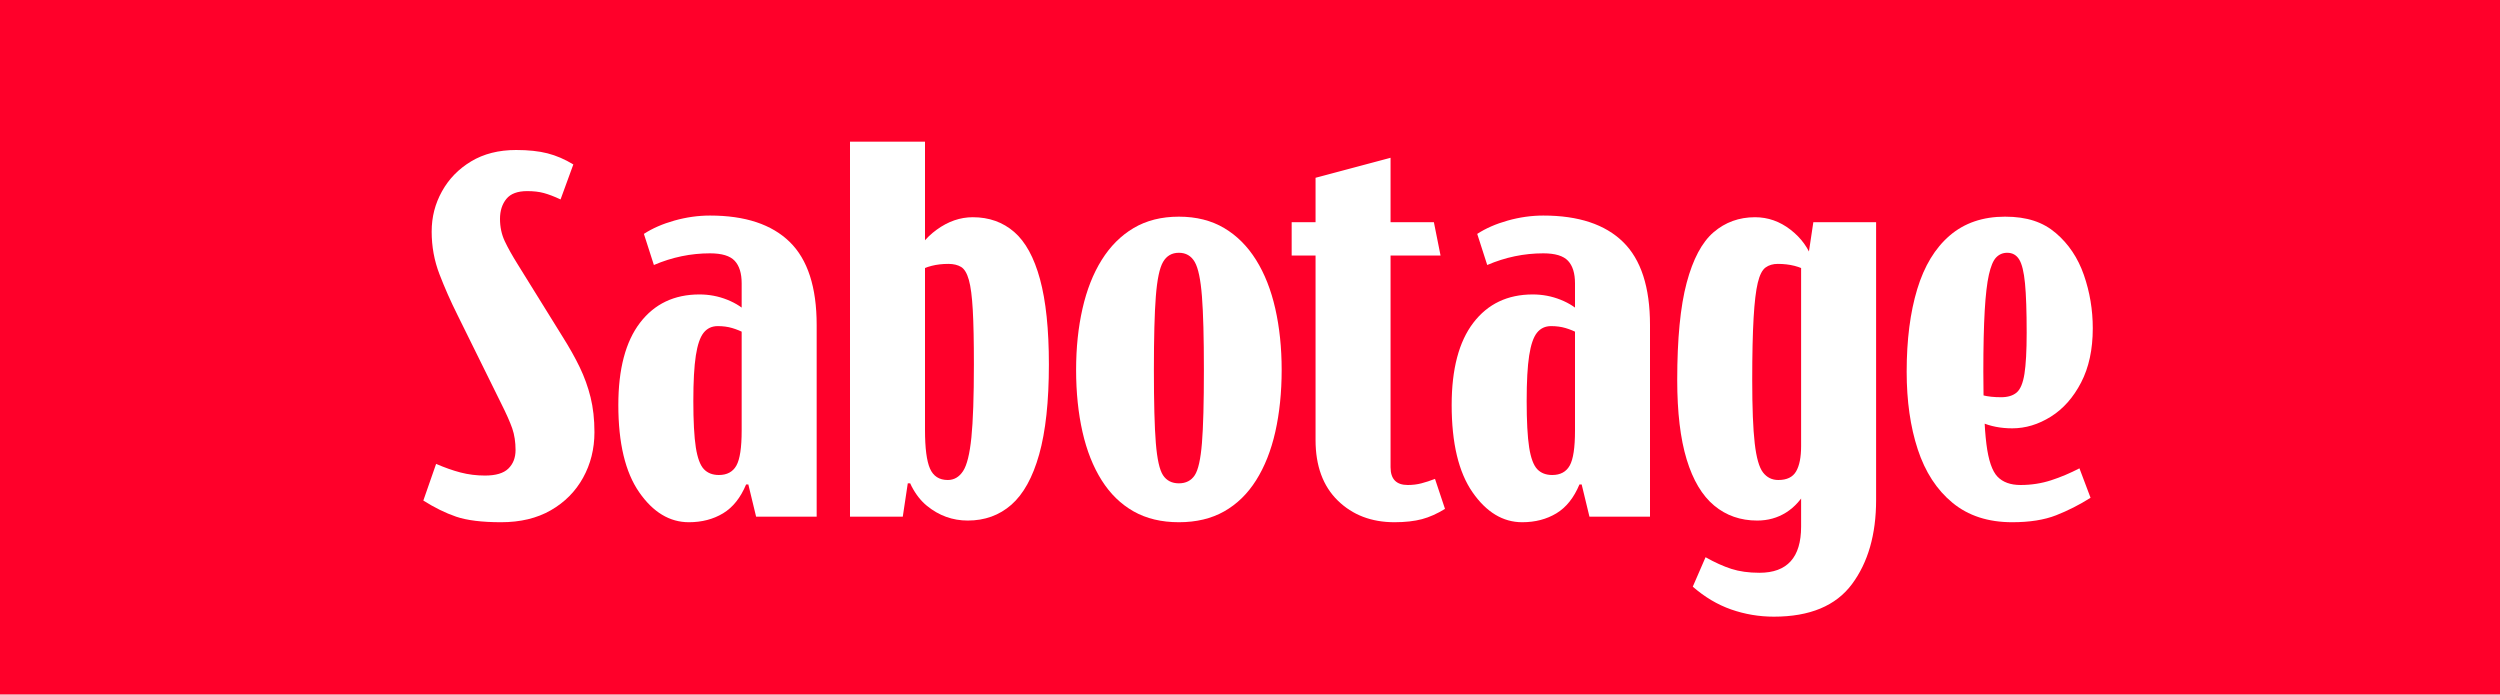
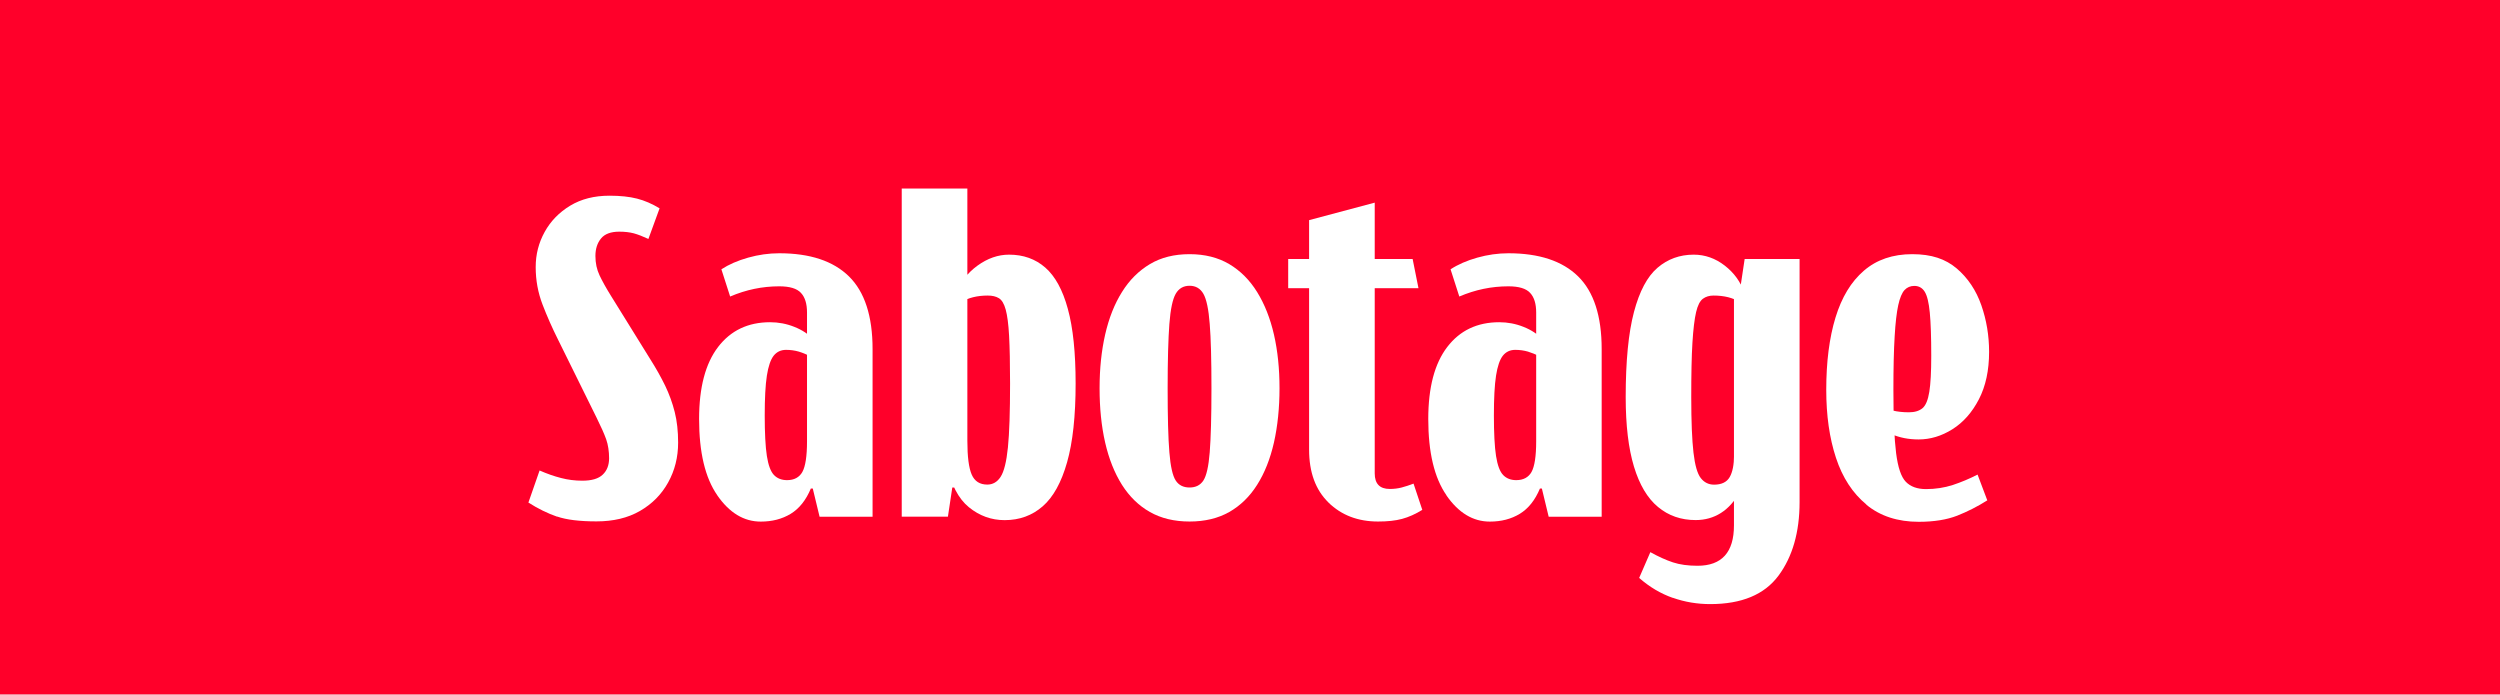
<svg xmlns="http://www.w3.org/2000/svg" id="Layer_1" data-name="Layer 1" viewBox="0 0 360 100">
  <defs>
    <style>
      .cls-1 {
        fill: #fff;
      }

      .cls-2 {
        fill: #ff002a;
      }
    </style>
  </defs>
  <rect class="cls-2" width="360" height="100" />
  <g>
-     <path class="cls-1" d="M65.68,74.4c-1.55-.53-3.12-1.31-4.72-2.32l1.84-5.28c1.23.53,2.4.95,3.52,1.24,1.12.29,2.29.44,3.52.44,1.55,0,2.67-.33,3.36-1,.69-.67,1.04-1.56,1.04-2.68s-.16-2.21-.48-3.12c-.32-.91-.85-2.11-1.6-3.6l-6.32-12.8c-.96-1.92-1.81-3.85-2.56-5.8-.75-1.95-1.12-3.99-1.12-6.12s.49-4.01,1.48-5.8c.99-1.79,2.39-3.23,4.2-4.32,1.81-1.09,3.97-1.64,6.48-1.64,1.76,0,3.27.16,4.52.48,1.25.32,2.49.85,3.72,1.6l-1.84,5.04c-.91-.43-1.71-.73-2.4-.92-.69-.19-1.49-.28-2.4-.28-1.39,0-2.39.37-3,1.12-.61.75-.92,1.71-.92,2.88s.23,2.24.68,3.2,1.08,2.08,1.88,3.36l6.4,10.32c1.01,1.6,1.85,3.09,2.52,4.48s1.19,2.83,1.56,4.32c.37,1.49.56,3.17.56,5.04,0,2.4-.55,4.59-1.64,6.56-1.09,1.97-2.64,3.53-4.64,4.68s-4.39,1.72-7.16,1.72-4.93-.27-6.48-.8Z" />
-     <path class="cls-1" d="M92.04,70.88c-2-2.88-3-7.07-3-12.56,0-5.17,1.04-9.12,3.12-11.84,2.08-2.72,4.93-4.08,8.56-4.08,1.39,0,2.72.25,4,.76,1.28.51,2.35,1.21,3.2,2.12l-1.12-.4v-4.08c0-1.44-.33-2.52-1-3.24-.67-.72-1.85-1.08-3.56-1.08-2.77,0-5.47.56-8.08,1.68l-1.44-4.48c1.23-.8,2.69-1.44,4.4-1.92,1.71-.48,3.41-.72,5.12-.72,5.07,0,8.89,1.27,11.48,3.8,2.59,2.53,3.88,6.52,3.88,11.96v27.6h-8.72l-1.12-4.64h-.32c-.8,1.92-1.91,3.31-3.32,4.16-1.41.85-3.05,1.28-4.92,1.28-2.77,0-5.16-1.44-7.16-4.32ZM106.04,67.04c.51-.91.76-2.59.76-5.04v-15.76l.48,1.76c-.59-.32-1.2-.57-1.84-.76-.64-.19-1.33-.28-2.08-.28-.85,0-1.53.32-2.04.96-.51.64-.88,1.73-1.12,3.28-.24,1.55-.36,3.73-.36,6.56s.12,5.16.36,6.68c.24,1.52.63,2.56,1.16,3.12.53.56,1.25.84,2.16.84,1.17,0,2.01-.45,2.52-1.36Z" />
-     <path class="cls-1" d="M133.2,69.6h-2.48l-.72,4.8h-7.6V20.4h10.8v49.2ZM133.2,61.92c0,2.61.24,4.47.72,5.56.48,1.09,1.33,1.64,2.56,1.64.91,0,1.64-.43,2.2-1.28.56-.85.96-2.47,1.2-4.84.24-2.37.36-5.88.36-10.52,0-3.31-.05-5.92-.16-7.84-.11-1.92-.29-3.36-.56-4.32-.27-.96-.64-1.59-1.12-1.88-.48-.29-1.09-.44-1.84-.44-.85,0-1.65.09-2.4.28-.75.19-1.41.47-2,.84l-.64-1.6c.59-1.76,1.71-3.24,3.36-4.44,1.65-1.2,3.39-1.8,5.2-1.8,2.35,0,4.33.71,5.96,2.12,1.63,1.41,2.87,3.68,3.72,6.8.85,3.12,1.28,7.21,1.28,12.28,0,5.33-.47,9.65-1.4,12.96-.93,3.31-2.27,5.72-4,7.24-1.73,1.52-3.83,2.28-6.28,2.28-2.19,0-4.15-.71-5.88-2.12-1.73-1.41-2.95-3.75-3.64-7l3.36-3.92Z" />
-     <path class="cls-1" d="M163.24,73.64c-1.84-1.04-3.37-2.53-4.6-4.48-1.23-1.95-2.15-4.27-2.76-6.96-.61-2.69-.92-5.67-.92-8.92s.31-6.15.92-8.84c.61-2.69,1.53-5.03,2.76-7,1.23-1.97,2.76-3.51,4.6-4.6,1.84-1.09,4.01-1.64,6.52-1.64s4.68.55,6.52,1.64c1.84,1.09,3.37,2.63,4.6,4.6,1.23,1.97,2.15,4.31,2.76,7,.61,2.69.92,5.64.92,8.84s-.31,6.23-.92,8.92c-.61,2.69-1.53,5.01-2.76,6.96-1.23,1.95-2.76,3.44-4.6,4.48s-4.01,1.56-6.52,1.56-4.68-.52-6.52-1.56ZM172.04,68.44c.51-.77.85-2.32,1.04-4.64.19-2.32.28-5.83.28-10.52s-.09-8.17-.28-10.6c-.19-2.43-.53-4.08-1.04-4.96s-1.27-1.32-2.28-1.32-1.77.44-2.28,1.32c-.51.88-.85,2.53-1.04,4.96-.19,2.43-.28,5.96-.28,10.6s.09,8.2.28,10.52c.19,2.32.53,3.87,1.04,4.64.51.77,1.27,1.16,2.28,1.16s1.77-.39,2.28-1.16Z" />
-     <path class="cls-1" d="M186,32h20.48l.96,4.8h-21.44v-4.8ZM192.64,72.08c-2.13-2.08-3.2-4.99-3.2-8.72V25.6l10.8-2.88v44.56c0,1.71.83,2.56,2.48,2.56.69,0,1.35-.08,1.96-.24.61-.16,1.27-.37,1.96-.64l1.44,4.32c-1.12.69-2.23,1.19-3.32,1.48-1.09.29-2.41.44-3.96.44-3.31,0-6.03-1.04-8.16-3.12Z" />
-     <path class="cls-1" d="M212.04,70.88c-2-2.88-3-7.07-3-12.56,0-5.17,1.04-9.12,3.12-11.84s4.93-4.08,8.56-4.08c1.39,0,2.72.25,4,.76,1.28.51,2.35,1.21,3.2,2.12l-1.12-.4v-4.08c0-1.44-.33-2.52-1-3.24-.67-.72-1.85-1.08-3.56-1.08-2.77,0-5.47.56-8.08,1.68l-1.44-4.48c1.23-.8,2.69-1.44,4.4-1.92,1.71-.48,3.41-.72,5.12-.72,5.07,0,8.89,1.27,11.48,3.8,2.59,2.53,3.88,6.52,3.88,11.96v27.6h-8.72l-1.12-4.64h-.32c-.8,1.92-1.91,3.31-3.32,4.16-1.41.85-3.05,1.28-4.92,1.28-2.77,0-5.16-1.44-7.16-4.32ZM226.04,67.04c.51-.91.76-2.59.76-5.04v-15.76l.48,1.76c-.59-.32-1.2-.57-1.84-.76-.64-.19-1.33-.28-2.08-.28-.85,0-1.53.32-2.04.96-.51.64-.88,1.73-1.12,3.28-.24,1.55-.36,3.73-.36,6.56s.12,5.16.36,6.68c.24,1.52.63,2.56,1.16,3.12.53.56,1.25.84,2.16.84,1.17,0,2.01-.45,2.52-1.36Z" />
-     <path class="cls-1" d="M260.28,70.36c-.83,1.52-1.85,2.67-3.08,3.44-1.23.77-2.61,1.16-4.16,1.16-2.4,0-4.47-.72-6.2-2.16-1.73-1.44-3.05-3.65-3.96-6.64-.91-2.99-1.36-6.8-1.36-11.44,0-5.92.45-10.59,1.36-14,.91-3.41,2.2-5.84,3.88-7.28,1.68-1.44,3.67-2.16,5.96-2.16,1.87,0,3.57.6,5.12,1.8,1.55,1.2,2.61,2.68,3.2,4.44l-.64,1.6c-.59-.37-1.25-.65-2-.84-.75-.19-1.55-.28-2.4-.28-.69,0-1.28.17-1.76.52-.48.35-.85,1.08-1.12,2.2-.27,1.12-.47,2.8-.6,5.04-.13,2.24-.2,5.23-.2,8.96,0,4,.12,7.04.36,9.12.24,2.08.64,3.48,1.2,4.2.56.72,1.29,1.08,2.2,1.08,1.23,0,2.08-.41,2.56-1.24.48-.83.72-2.04.72-3.64l2.48.4c-.21,2.29-.73,4.2-1.56,5.72ZM249.28,87.76c-1.97-.69-3.81-1.79-5.52-3.28l1.84-4.24c1.33.75,2.57,1.31,3.72,1.68,1.15.37,2.49.56,4.04.56,4,0,6-2.21,6-6.64v-39.04h1.04l.72-4.8h9.04v40c0,4.96-1.16,9-3.48,12.12-2.32,3.12-6.07,4.68-11.24,4.68-2.13,0-4.19-.35-6.16-1.04Z" />
-     <path class="cls-1" d="M281.16,72.4c-2.27-1.87-3.93-4.43-5-7.68-1.07-3.25-1.6-6.99-1.6-11.2,0-4.59.51-8.55,1.52-11.88,1.01-3.33,2.57-5.91,4.68-7.72,2.11-1.81,4.76-2.72,7.96-2.72s5.48.79,7.32,2.36c1.84,1.57,3.19,3.59,4.04,6.04.85,2.45,1.28,5.01,1.28,7.68,0,3.04-.56,5.64-1.68,7.8s-2.57,3.8-4.36,4.92c-1.79,1.12-3.64,1.68-5.56,1.68-1.65,0-3.15-.29-4.48-.88-1.33-.59-2.37-1.55-3.12-2.88l.96-2c.85.48,1.65.81,2.4,1,.75.19,1.63.28,2.64.28.96,0,1.71-.23,2.24-.68.53-.45.91-1.35,1.12-2.68s.32-3.31.32-5.92c0-3.09-.08-5.47-.24-7.12-.16-1.65-.44-2.8-.84-3.44-.4-.64-.97-.96-1.72-.96-.64,0-1.17.23-1.6.68-.43.45-.77,1.28-1.04,2.48-.27,1.2-.47,2.92-.6,5.16-.13,2.24-.2,5.17-.2,8.8,0,4.59.15,8.05.44,10.4.29,2.35.83,3.92,1.6,4.72.77.8,1.88,1.2,3.32,1.2,1.55,0,3.01-.23,4.4-.68,1.39-.45,2.75-1.03,4.08-1.72l1.6,4.24c-1.6,1.01-3.25,1.85-4.96,2.52-1.71.67-3.81,1-6.32,1-3.47,0-6.33-.93-8.6-2.8Z" />
+     <path class="cls-1" d="M80.22,74.4c-1.35-.47-2.73-1.14-4.13-2.03l1.61-4.62c1.07.47,2.1.83,3.08,1.08.98.26,2.01.39,3.08.39,1.35,0,2.33-.29,2.94-.88.61-.58.91-1.37.91-2.35s-.14-1.94-.42-2.73c-.28-.79-.75-1.84-1.4-3.15l-5.53-11.2c-.84-1.68-1.59-3.37-2.24-5.07-.65-1.7-.98-3.49-.98-5.36s.43-3.51,1.29-5.08c.86-1.56,2.09-2.82,3.67-3.78,1.59-.96,3.48-1.44,5.67-1.44,1.54,0,2.86.14,3.96.42,1.1.28,2.18.75,3.25,1.4l-1.61,4.41c-.79-.37-1.49-.64-2.1-.81-.61-.16-1.31-.24-2.1-.24-1.21,0-2.09.33-2.62.98-.54.65-.81,1.49-.81,2.52s.2,1.96.6,2.8c.4.84.94,1.82,1.64,2.94l5.6,9.03c.89,1.4,1.62,2.71,2.21,3.92.58,1.21,1.04,2.47,1.37,3.78.33,1.31.49,2.78.49,4.41,0,2.1-.48,4.01-1.44,5.74-.96,1.73-2.31,3.09-4.06,4.1s-3.84,1.5-6.26,1.5-4.32-.23-5.67-.7Z" />
+     <path class="cls-1" d="M103.29,71.32c-1.75-2.52-2.62-6.18-2.62-10.99,0-4.53.91-7.98,2.73-10.36,1.82-2.38,4.32-3.57,7.49-3.57,1.21,0,2.38.22,3.5.67,1.12.44,2.05,1.06,2.8,1.85l-.98-.35v-3.57c0-1.26-.29-2.21-.88-2.83-.58-.63-1.62-.94-3.12-.94-2.43,0-4.78.49-7.07,1.47l-1.26-3.92c1.07-.7,2.36-1.26,3.85-1.68,1.49-.42,2.99-.63,4.48-.63,4.43,0,7.78,1.11,10.04,3.33,2.26,2.22,3.4,5.71,3.4,10.46v24.15h-7.63l-.98-4.06h-.28c-.7,1.68-1.67,2.89-2.9,3.64-1.24.75-2.67,1.12-4.31,1.12-2.43,0-4.51-1.26-6.26-3.78ZM115.54,67.96c.44-.79.67-2.26.67-4.41v-13.79l.42,1.54c-.51-.28-1.05-.5-1.61-.67-.56-.16-1.17-.25-1.82-.25-.75,0-1.34.28-1.79.84-.44.56-.77,1.52-.98,2.87s-.31,3.27-.31,5.74.1,4.51.31,5.84.55,2.24,1.02,2.73c.47.49,1.1.74,1.89.74,1.03,0,1.76-.4,2.21-1.19Z" />
+     <path class="cls-1" d="M139.3,70.2h-2.17l-.63,4.2h-6.65V27.15h9.45v43.05ZM139.3,63.48c0,2.29.21,3.91.63,4.87.42.96,1.17,1.43,2.24,1.43.79,0,1.44-.37,1.92-1.12.49-.75.84-2.16,1.05-4.23.21-2.08.31-5.15.31-9.21,0-2.89-.05-5.18-.14-6.86-.09-1.68-.26-2.94-.49-3.78-.23-.84-.56-1.39-.98-1.64-.42-.26-.96-.38-1.61-.38-.75,0-1.45.08-2.1.24-.65.16-1.24.41-1.75.74l-.56-1.4c.51-1.54,1.49-2.84,2.94-3.89,1.45-1.05,2.96-1.58,4.55-1.58,2.05,0,3.79.62,5.21,1.86,1.42,1.24,2.51,3.22,3.25,5.95.75,2.73,1.12,6.31,1.12,10.75,0,4.67-.41,8.45-1.23,11.34s-1.98,5-3.5,6.33-3.35,2-5.49,2c-1.91,0-3.63-.62-5.15-1.86-1.52-1.24-2.58-3.28-3.18-6.12l2.94-3.43Z" />
+     <path class="cls-1" d="M165.59,73.73c-1.61-.91-2.95-2.22-4.03-3.92-1.07-1.7-1.88-3.73-2.42-6.09-.54-2.36-.8-4.96-.8-7.81s.27-5.38.8-7.73c.54-2.36,1.34-4.4,2.42-6.12,1.07-1.73,2.42-3.07,4.03-4.03,1.61-.96,3.51-1.43,5.71-1.43s4.09.48,5.71,1.43c1.61.96,2.95,2.3,4.02,4.03,1.07,1.73,1.88,3.77,2.42,6.12.54,2.36.8,4.93.8,7.73s-.27,5.45-.8,7.81c-.54,2.36-1.34,4.39-2.42,6.09-1.07,1.7-2.42,3.01-4.02,3.92-1.61.91-3.51,1.37-5.71,1.37s-4.1-.46-5.71-1.37ZM173.29,69.19c.44-.68.75-2.03.91-4.06.16-2.03.25-5.1.25-9.21s-.08-7.15-.25-9.27c-.16-2.12-.47-3.57-.91-4.34-.44-.77-1.11-1.16-1.99-1.16s-1.55.38-2,1.16c-.44.77-.75,2.22-.91,4.34-.16,2.12-.25,5.21-.25,9.27s.08,7.18.25,9.21c.16,2.03.47,3.38.91,4.06.44.68,1.11,1.01,2,1.01s1.55-.34,1.99-1.01Z" />
+     <path class="cls-1" d="M185.5,37.3h17.92l.84,4.2h-18.76v-4.2ZM191.31,72.37c-1.87-1.82-2.8-4.36-2.8-7.63V31.7l9.45-2.52v38.99c0,1.49.72,2.24,2.17,2.24.61,0,1.18-.07,1.71-.21.54-.14,1.11-.33,1.71-.56l1.26,3.78c-.98.61-1.95,1.04-2.91,1.3-.96.26-2.11.38-3.46.38-2.89,0-5.27-.91-7.14-2.73Z" />
+     <path class="cls-1" d="M208.29,71.32c-1.75-2.52-2.62-6.18-2.62-10.99,0-4.53.91-7.98,2.73-10.36,1.82-2.38,4.32-3.57,7.49-3.57,1.21,0,2.38.22,3.5.67,1.12.44,2.05,1.06,2.8,1.85l-.98-.35v-3.57c0-1.26-.29-2.21-.88-2.83-.58-.63-1.62-.94-3.12-.94-2.43,0-4.78.49-7.07,1.47l-1.26-3.92c1.07-.7,2.36-1.26,3.85-1.68,1.49-.42,2.99-.63,4.48-.63,4.43,0,7.78,1.11,10.04,3.33,2.26,2.22,3.39,5.71,3.39,10.46v24.15h-7.63l-.98-4.06h-.28c-.7,1.68-1.67,2.89-2.9,3.64-1.24.75-2.67,1.12-4.31,1.12-2.43,0-4.51-1.26-6.26-3.78ZM220.54,67.96c.44-.79.67-2.26.67-4.41v-13.79l.42,1.54c-.51-.28-1.05-.5-1.61-.67-.56-.16-1.17-.25-1.82-.25-.75,0-1.34.28-1.79.84-.44.56-.77,1.52-.98,2.87s-.31,3.27-.31,5.74.1,4.51.31,5.84.55,2.24,1.02,2.73c.47.49,1.1.74,1.89.74,1.03,0,1.76-.4,2.21-1.19Z" />
+     <path class="cls-1" d="M250.5,70.86c-.72,1.33-1.62,2.33-2.69,3.01-1.07.68-2.29,1.02-3.64,1.02-2.1,0-3.91-.63-5.42-1.89-1.52-1.26-2.67-3.2-3.46-5.81-.79-2.61-1.19-5.95-1.19-10.01,0-5.18.4-9.26,1.19-12.25.79-2.99,1.92-5.11,3.39-6.37,1.47-1.26,3.21-1.89,5.21-1.89,1.63,0,3.13.53,4.48,1.58,1.35,1.05,2.29,2.35,2.8,3.89l-.56,1.4c-.51-.33-1.1-.57-1.75-.74-.65-.16-1.35-.24-2.1-.24-.61,0-1.12.15-1.54.46s-.75.94-.98,1.92c-.23.98-.41,2.45-.53,4.41-.12,1.96-.17,4.57-.17,7.84,0,3.5.11,6.16.32,7.98.21,1.82.56,3.04,1.05,3.67.49.63,1.13.95,1.92.95,1.07,0,1.82-.36,2.24-1.08.42-.72.63-1.79.63-3.18l2.17.35c-.19,2.01-.64,3.67-1.37,5ZM240.87,86.09c-1.73-.61-3.34-1.56-4.83-2.87l1.61-3.71c1.17.65,2.25,1.14,3.25,1.47,1,.33,2.18.49,3.54.49,3.5,0,5.25-1.94,5.25-5.81v-34.16h.91l.63-4.2h7.91v35c0,4.34-1.02,7.88-3.04,10.6-2.03,2.73-5.31,4.09-9.83,4.09-1.87,0-3.66-.3-5.39-.91Z" />
+     <path class="cls-1" d="M268.76,72.65c-1.98-1.63-3.44-3.87-4.38-6.72s-1.4-6.11-1.4-9.8c0-4.01.44-7.48,1.33-10.4.89-2.92,2.25-5.17,4.09-6.75,1.84-1.59,4.17-2.38,6.96-2.38s4.79.69,6.41,2.06c1.61,1.38,2.79,3.14,3.54,5.29.75,2.15,1.12,4.39,1.12,6.72,0,2.66-.49,4.94-1.47,6.83-.98,1.89-2.25,3.33-3.81,4.31-1.56.98-3.19,1.47-4.87,1.47-1.45,0-2.75-.26-3.92-.77-1.17-.51-2.08-1.35-2.73-2.52l.84-1.75c.75.42,1.45.71,2.1.88.65.16,1.42.25,2.31.25.84,0,1.49-.2,1.96-.59.47-.4.79-1.18.98-2.35.19-1.17.28-2.89.28-5.18,0-2.71-.07-4.78-.21-6.23-.14-1.45-.38-2.45-.73-3.01-.35-.56-.85-.84-1.5-.84-.56,0-1.03.2-1.4.59-.37.4-.68,1.12-.91,2.17-.23,1.05-.41,2.56-.52,4.52-.12,1.96-.18,4.53-.18,7.7,0,4.01.13,7.05.39,9.1.26,2.05.72,3.43,1.4,4.13.68.7,1.65,1.05,2.91,1.05,1.35,0,2.64-.2,3.85-.59,1.21-.4,2.4-.9,3.57-1.5l1.4,3.71c-1.4.89-2.85,1.62-4.34,2.21-1.49.58-3.34.88-5.53.88-3.03,0-5.54-.82-7.53-2.45Z" />
  </g>
</svg>
